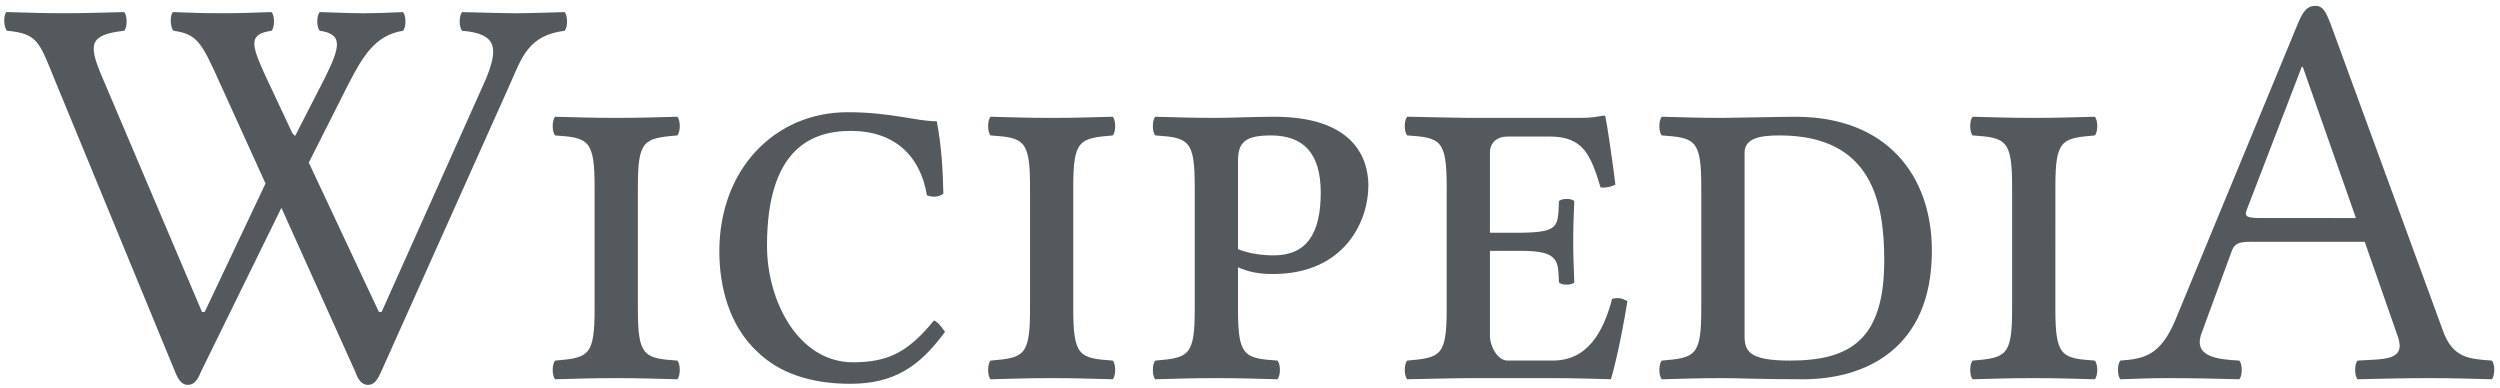
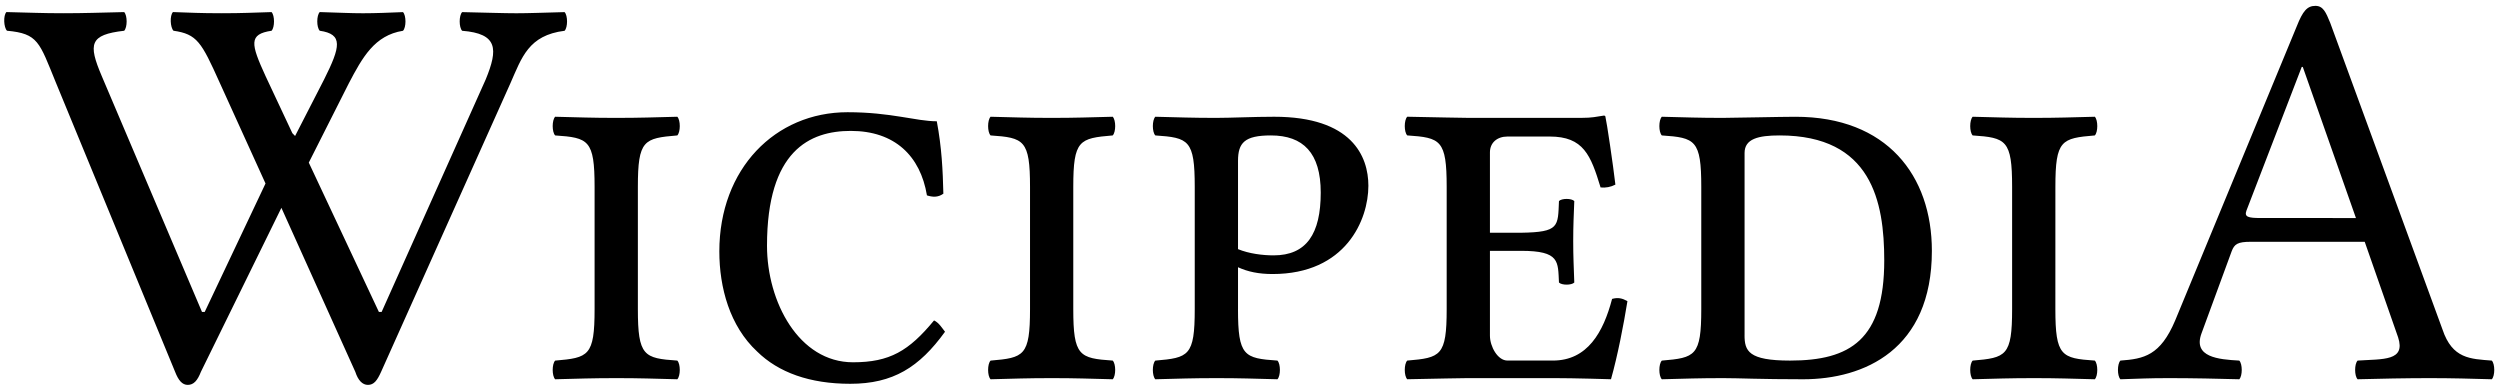
<svg xmlns="http://www.w3.org/2000/svg" viewBox="0 0 116 18">
-   <g fill="#54595d">
+   <g>
    <path d="M14.836 1.427c1.093.158.966.735.203 2.258L13.692 6.31l-.127-.131-1.245-2.652c-.686-1.496-.788-1.942.28-2.1.152-.157.152-.708 0-.866-.916.026-1.322.053-2.313.053C9.27.614 8.837.587 8.025.56c-.153.158-.128.709.025.866 1.093.158 1.296.525 2.135 2.39l2.135 4.698-2.821 5.959h-.127L4.72 3.527c-.636-1.496-.56-1.916 1.042-2.1.152-.157.152-.708 0-.866-1.195.026-1.83.053-2.822.053C1.925.614 1.493.587.298.56c-.152.158-.127.709.026.866 1.448.132 1.5.525 2.262 2.39l5.54 13.44c.153.393.33.603.585.603.28 0 .457-.21.61-.604l3.736-7.612 3.43 7.612c.128.394.331.604.585.604.28 0 .433-.21.61-.604L23.68 3.87c.534-1.208.84-2.232 2.517-2.442.152-.157.152-.708 0-.866-1.017.026-1.652.053-2.237.053-.584 0-1.322-.027-2.516-.053-.153.158-.153.709 0 .866 1.652.132 1.677.84 1.093 2.258l-4.83 10.789h-.126l-3.253-6.93 1.855-3.675c.635-1.208 1.194-2.232 2.516-2.442.153-.157.153-.708 0-.866-.635.026-1.27.053-1.855.053S15.776.587 14.836.56c-.153.158-.153.709 0 .866zM29.597 8.672c0-2.178.28-2.257 1.83-2.388.153-.158.153-.71 0-.867-1.067.027-1.728.053-2.846.053-1.093 0-1.729-.026-2.822-.053-.152.158-.152.71 0 .867 1.55.105 1.83.21 1.83 2.388v5.67c0 2.18-.28 2.258-1.83 2.39-.152.157-.152.708 0 .866 1.068-.027 1.729-.053 2.847-.053 1.093 0 1.728.026 2.821.053.153-.158.153-.71 0-.867-1.55-.105-1.83-.21-1.83-2.388zM39.452 17.808c1.982 0 3.202-.762 4.397-2.415-.128-.158-.28-.42-.509-.525-1.169 1.417-2.058 1.942-3.761 1.942-2.516 0-3.99-2.809-3.99-5.408 0-4.41 1.982-5.328 3.888-5.328 2.033 0 3.228 1.155 3.533 2.992.254.079.508.105.762-.079-.025-1.076-.076-2.152-.305-3.36-.966 0-2.11-.42-4.142-.42-3.355 0-5.948 2.625-5.948 6.458 0 1.68.483 3.465 1.754 4.646.991.972 2.44 1.497 4.32 1.497zM49.8 8.672c0-2.178.28-2.257 1.83-2.388.153-.158.153-.71 0-.867-1.067.027-1.728.053-2.846.053-1.093 0-1.728-.026-2.821-.053-.153.158-.153.71 0 .867 1.55.105 1.83.21 1.83 2.388v5.67c0 2.18-.28 2.258-1.83 2.39-.153.157-.153.708 0 .866 1.067-.027 1.728-.053 2.846-.053 1.093 0 1.729.026 2.821.053.153-.158.153-.71 0-.867-1.55-.105-1.83-.21-1.83-2.388zM57.444 7.465c0-.84.305-1.181 1.525-1.181 1.5 0 2.313.813 2.313 2.651 0 1.916-.661 2.914-2.186 2.914-.508 0-1.144-.079-1.652-.289zm0 6.878V12.4c.457.21.966.315 1.601.315 3.406 0 4.448-2.52 4.448-4.095 0-1.365-.763-3.203-4.372-3.203-.94 0-2.008.053-2.694.053-1.093 0-1.728-.026-2.82-.053-.153.158-.153.71 0 .867 1.55.105 1.829.21 1.829 2.388v5.67c0 2.18-.28 2.258-1.83 2.39-.152.157-.152.708 0 .866 1.068-.027 1.728-.053 2.847-.053 1.093 0 1.728.026 2.82.053.153-.158.153-.71 0-.867-1.55-.105-1.83-.21-1.83-2.388zM70.582 11.639c1.805 0 1.703.499 1.754 1.47.127.131.584.131.711 0-.025-.761-.05-1.181-.05-1.917 0-.735.025-1.207.05-1.863-.127-.132-.584-.132-.711 0-.051 1.181.025 1.443-1.754 1.47h-1.449V7.07c0-.446.33-.735.814-.735h1.957c1.575 0 1.906.866 2.363 2.363a1.2 1.2 0 0 0 .687-.132c-.102-.892-.407-2.94-.458-3.123 0-.053-.025-.08-.076-.08-.356.053-.534.106-1.042.106h-5.261s-1.728-.026-2.821-.053c-.153.158-.153.71 0 .867 1.55.105 1.83.21 1.83 2.388v5.67c0 2.18-.28 2.258-1.83 2.39-.153.157-.153.708 0 .866 1.067-.027 2.846-.053 2.846-.053h3.914c1.017 0 2.694.053 2.694.053.305-1.077.585-2.52.763-3.623-.229-.131-.432-.184-.712-.105-.407 1.549-1.144 2.861-2.745 2.861h-2.11c-.457 0-.813-.656-.813-1.155V11.64zM80.948 15.55V7.097c0-.656.635-.813 1.626-.813 4.27 0 4.855 3.071 4.855 5.801 0 3.675-1.576 4.646-4.372 4.646-1.931 0-2.11-.446-2.11-1.181zM79.93 5.47c-1.093 0-1.728-.026-2.821-.053-.153.158-.153.71 0 .867 1.55.105 1.83.21 1.83 2.388v5.67c0 2.18-.28 2.258-1.83 2.39-.153.157-.153.708 0 .866 1.067-.027 1.728-.053 2.846-.053.763 0 1.678.053 3.711.053 2.821 0 5.973-1.365 5.973-5.96 0-3.49-2.084-6.22-6.329-6.22-.66 0-2.897.052-3.38.052zM95.37 8.672c0-2.178.28-2.257 1.83-2.388.152-.158.152-.71 0-.867-1.068.027-1.729.053-2.847.053-1.093 0-1.728-.026-2.821-.053-.152.158-.152.71 0 .867 1.55.105 1.83.21 1.83 2.388v5.67c0 2.18-.28 2.258-1.83 2.39-.152.157-.152.708 0 .866 1.067-.027 1.728-.053 2.847-.053 1.092 0 1.728.026 2.82.053.153-.158.153-.71 0-.867-1.55-.105-1.83-.21-1.83-2.388zM104.894 10.116c-.585 0-.763-.052-.66-.341l2.566-6.668h.05l2.466 7.01zm-2.745 5.355l1.398-3.806c.127-.341.28-.446.89-.446h5.286l1.55 4.436c.356 1.103-.686.998-1.88 1.076-.153.158-.153.71 0 .867.94-.027 2.338-.053 3.329-.053 1.042 0 1.957.026 2.897.053.153-.158.153-.71 0-.867-.991-.078-1.83-.078-2.287-1.443l-5.21-14.228c-.204-.499-.33-.788-.687-.788-.38 0-.584.237-.864.945l-5.642 13.65c-.686 1.628-1.449 1.786-2.542 1.864-.152.158-.152.71 0 .867.94-.027 1.271-.053 2.262-.053 1.043 0 2.313.026 3.254.053.152-.158.152-.71 0-.867-.966-.052-2.16-.157-1.754-1.26z" />
  </g>
</svg>
